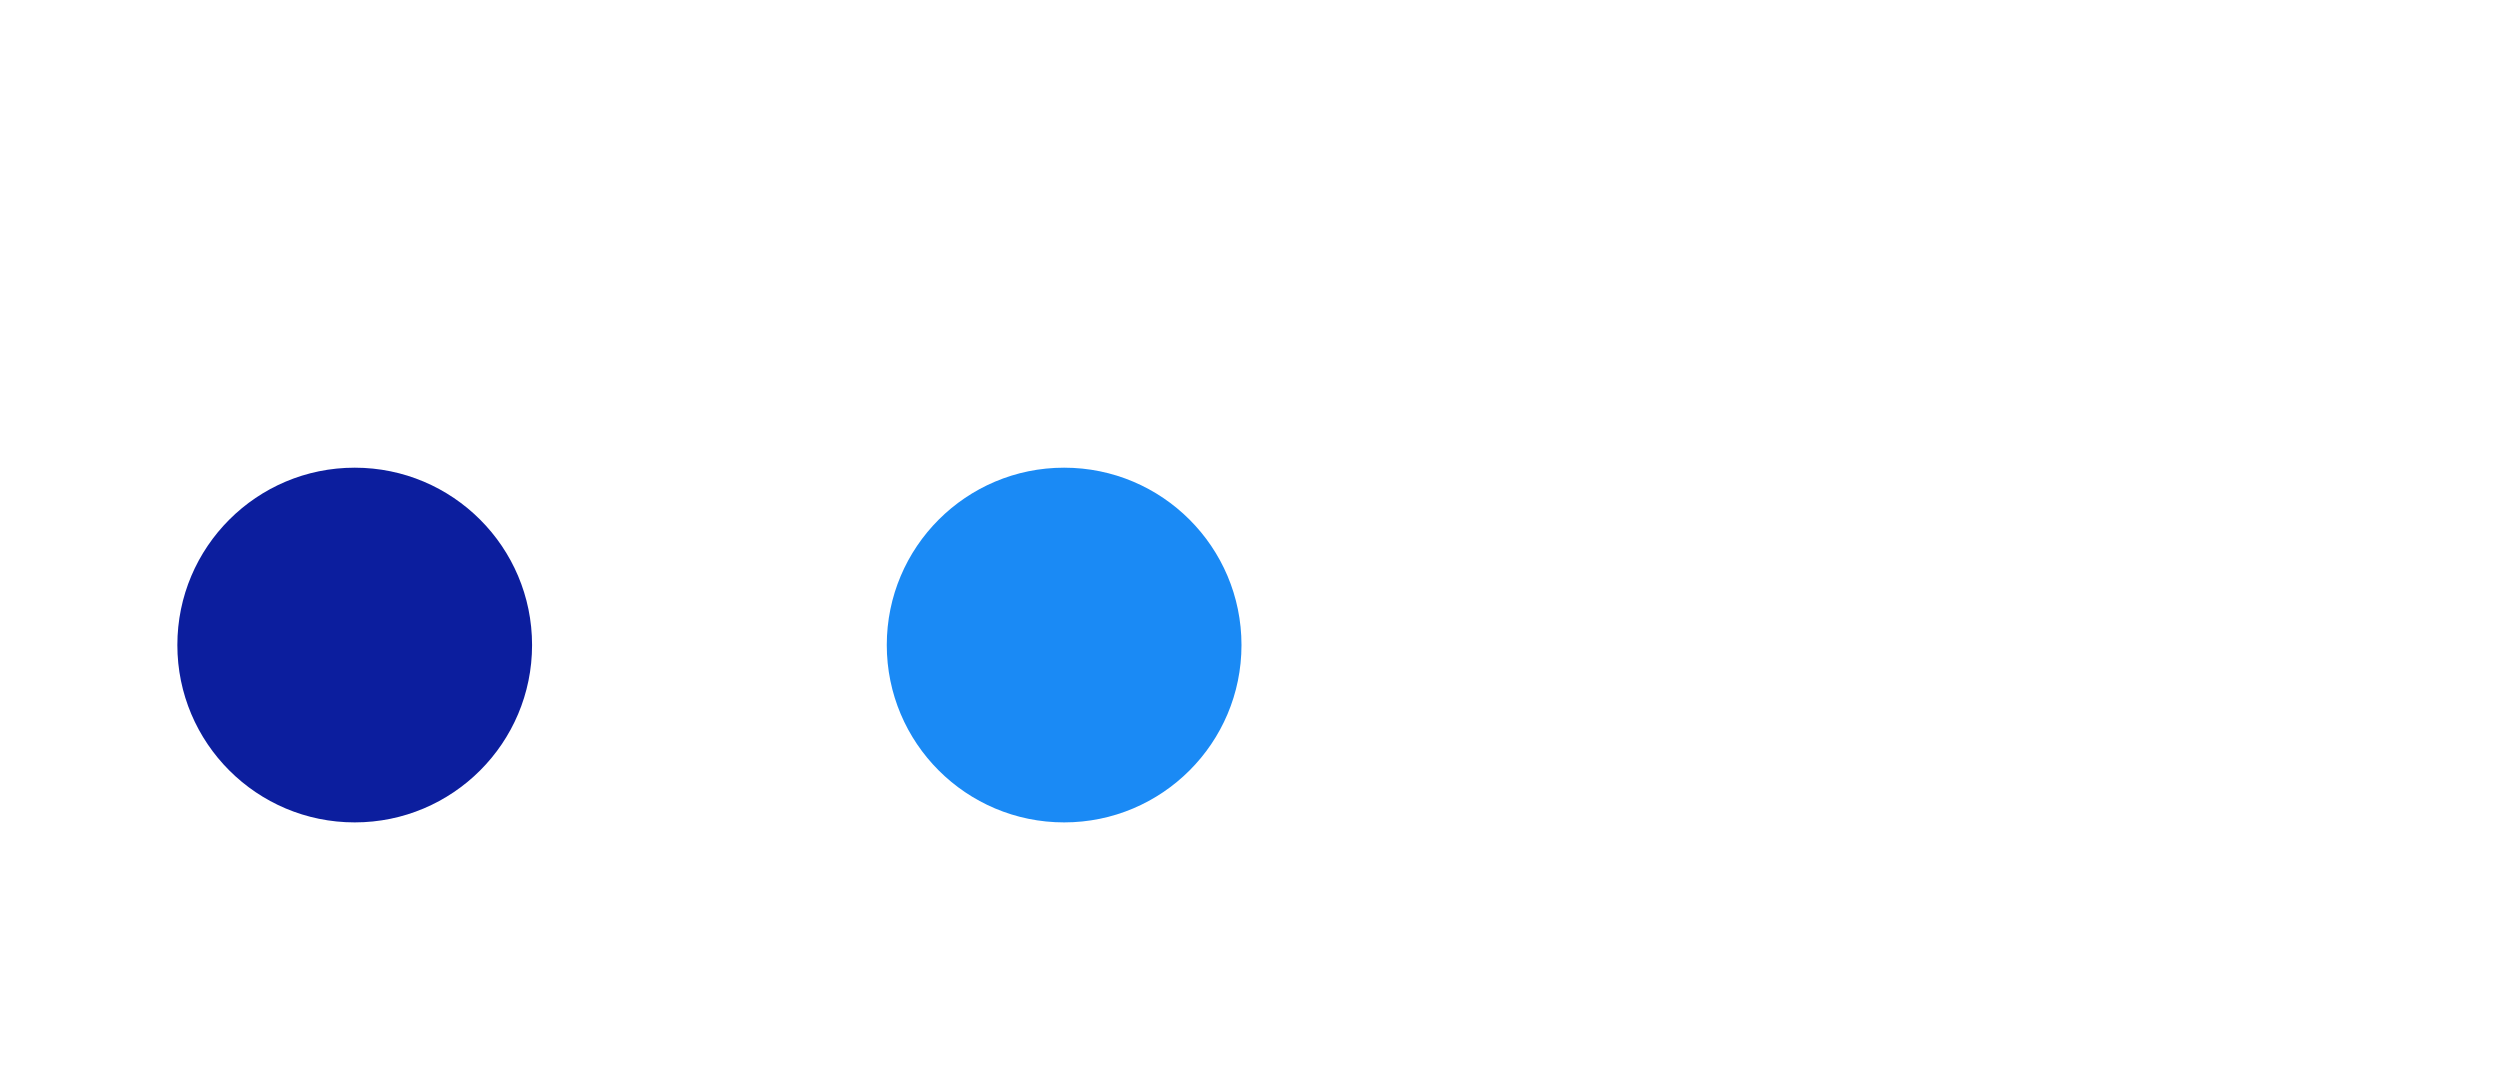
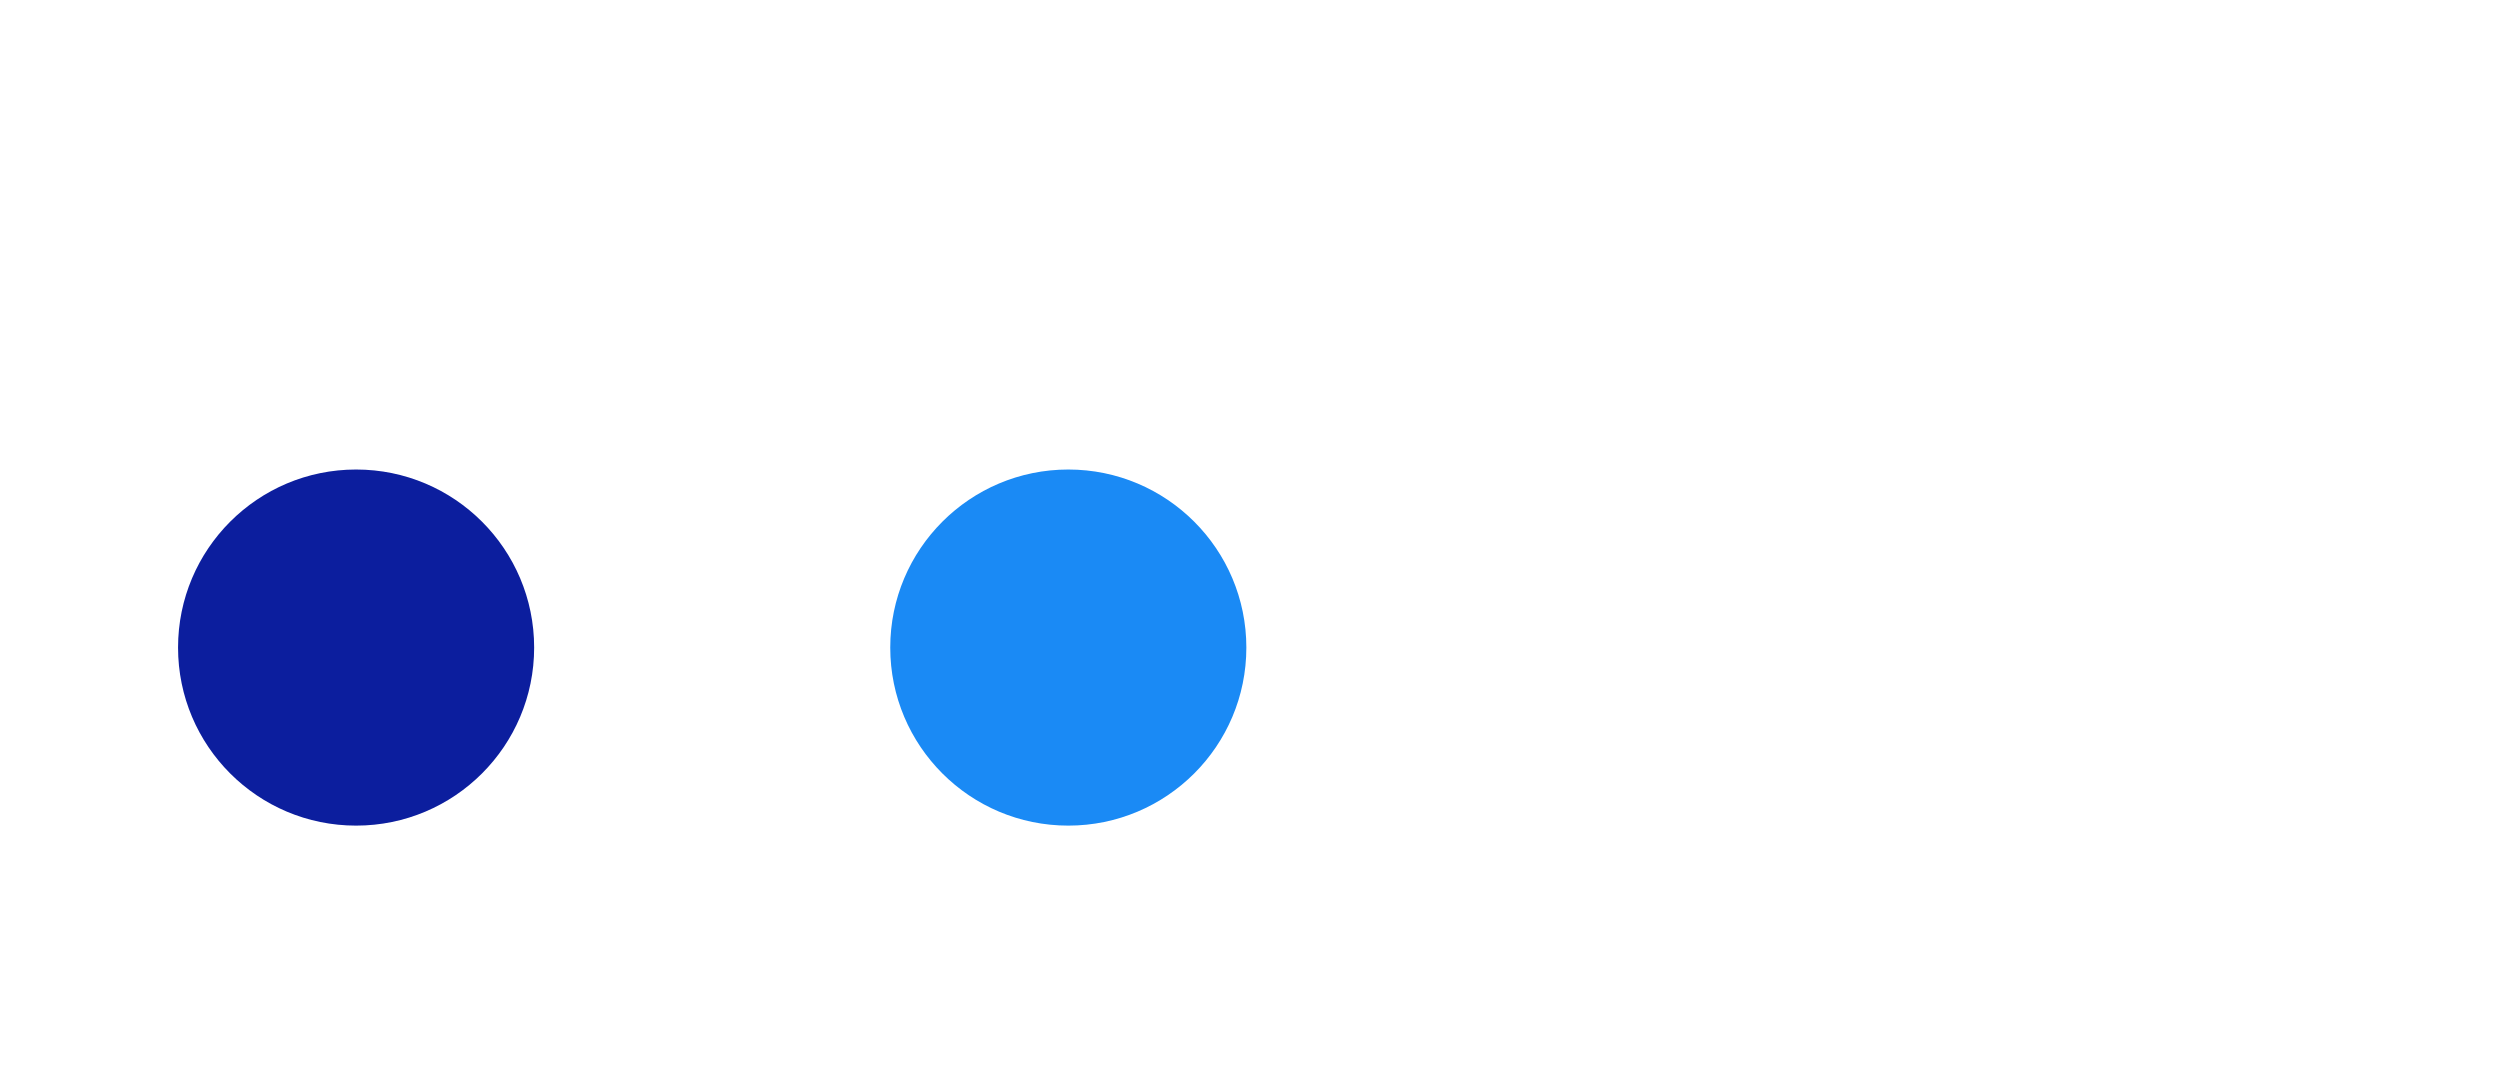
- <svg xmlns="http://www.w3.org/2000/svg" viewBox="-2 -3.637 14.096 6.054">
+ <svg xmlns="http://www.w3.org/2000/svg" viewBox="-2 -3.637 14.041 6.054">
  <circle r="1" cx="4" cy="0" fill="#1A8AF5" data-avg-speed="2.2184877" data-speed="2.4999902, 2.5149696, 2.2095609, 2.5644293, 2.5748508, 2.5868278, 2.5993443, 2.6119034, 2.623976, 2.6354206, 2.6460445, 2.655793, 2.6646671, 2.6726506, 2.6798053, 2.6861253, 2.6916685, 2.6967711, 2.7014105, 2.7052932, 2.7085288, 2.711093, 2.7130625, 2.7143803, 2.715116, 2.7152305, 2.71471, 2.713587, 2.71179, 2.7093458, 2.7062037, 2.7023351, 2.6976838, 2.692243, 2.6859524, 2.6787758, 2.6706493, 2.6615531, 2.6513982, 2.6401384, 2.6277227, 2.6140752, 2.302265, 2.5856478, 2.565805, 2.544924, 2.522792, 2.4991848, 2.4766681, 2.4527862, 2.426639, 2.3981931, 2.3673885, 2.3342073, 2.2985802, 2.2604516, 1.9452387, 2.1728444, 2.124052, 2.0754726, 2.027014, 1.9748445, 1.9190387, 1.8596499, 1.5443393, 1.7212682, 1.6540087, 1.5863001, 1.5130745, 1.434897, 1.1197165, 1.2512681, 1.2017798, 1.1662937, 1.105502, 1, 0.666665, 0.33333495, 0.18507335, 0.51828015, 0.18494646">
-     <animate attributeName="cx" dur="2.717s" repeatCount="indefinite" calcMode="discrete" values="4;4;4;4;4;4;4;4;4;4;4;4;4;4;4;4;4;4;4;4;4;4;4;4;4;4;4;4;4;4;4;4;4.042;4.084;4.12;4.163;4.205;4.248;4.291;4.333;4.376;4.418;4.461;4.503;4.545;4.587;4.629;4.671;4.713;4.755;4.797;4.838;4.88;4.921;4.962;5.003;5.043;5.084;5.124;5.164;5.204;5.243;5.282;5.321;5.359;5.397;5.435;5.472;5.509;5.545;5.581;5.616;5.651;5.685;5.714;5.748;5.781;5.814;5.845;5.876;5.905;5.934;5.961;5.988;6.014;6.038;6.062;6.084;6.102;6.123;6.143;6.161;6.177;6.192;6.206;6.218;6.227;6.238;6.247;6.254;6.259;6.263;6.265;6.268;6.269;6.269;6.268;6.267;6.266;6.266;6.265;6.265;6.265;6.265;6.265;6.265;6.265;6.265;6.265;6.265;6.265;6.265;6.265;6.265;6.265;6.265;6.265;6.265;6.265;6.265;6.265;6.265;6.265;6.265;6.265;6.265;6.265;6.265;6.265;6.265;6.265;6.265;6.265;6.265;6.265;6.265;6.265;6.265;6.265;6.265;6.265;6.265;6.265;6.265;6.265;6.265;6.265;6.265;6.265;6.265;6.265;6.265;6.265;6.265" />
-     <animate attributeName="cy" dur="2.717s" repeatCount="indefinite" calcMode="discrete" values="0;1.1E-44;2.2E-44;3.4E-44;4.5E-44;5.6E-44;6.7E-44;7.8E-44;9E-44;1.01E-43;1.12E-43;1.23E-43;1.35E-43;1.46E-43;1.57E-43;1.68E-43;1.8E-43;1.9E-43;2.02E-43;2.13E-43;2.24E-43;2.35E-43;2.47E-43;2.58E-43;2.69E-43;2.8E-43;2.91E-43;3.03E-43;3.14E-43;3.25E-43;3.36E-43;3.36E-43;3.39E-43;-0.002;-0.006;-0.009;-0.014;-0.021;-0.029;-0.038;-0.048;-0.059;-0.071;-0.084;-0.098;-0.112;-0.127;-0.143;-0.159;-0.175;-0.192;-0.21;-0.228;-0.247;-0.266;-0.285;-0.305;-0.325;-0.346;-0.367;-0.389;-0.411;-0.434;-0.457;-0.48;-0.504;-0.528;-0.553;-0.578;-0.603;-0.629;-0.655;-0.682;-0.709;-0.734;-0.761;-0.788;-0.815;-0.843;-0.871;-0.9;-0.929;-0.959;-0.989;-1.019;-1.049;-1.079;-1.11;-1.137;-1.166;-1.196;-1.225;-1.254;-1.284;-1.313;-1.341;-1.365;-1.392;-1.418;-1.443;-1.468;-1.492;-1.51;-1.531;-1.551;-1.57;-1.589;-1.605;-1.616;-1.622;-1.625;-1.634;-1.637;-1.637;-1.637;-1.637;-1.637;-1.637;-1.637;-1.637;-1.637;-1.637;-1.637;-1.637;-1.637;-1.637;-1.637;-1.637;-1.637;-1.637;-1.637;-1.637;-1.637;-1.637;-1.637;-1.637;-1.637;-1.637;-1.637;-1.637;-1.637;-1.637;-1.637;-1.637;-1.637;-1.637;-1.637;-1.637;-1.637;-1.637;-1.637;-1.637;-1.637;-1.637;-1.637;-1.637;-1.637;-1.637;-1.637;-1.637;-1.637;-1.637;-1.637;-1.637" />
+     <animate attributeName="cx" dur="2.7s" repeatCount="indefinite" calcMode="discrete" values="4;4;4;4;4;4;4;4;4;4;4;4;4;4;4;4;4;4;4;4;4;4;4;4;4;4;4;4;4;4;4;4;4.042;4.084;4.12;4.163;4.205;4.248;4.291;4.333;4.376;4.418;4.461;4.503;4.545;4.587;4.629;4.671;4.713;4.755;4.797;4.838;4.88;4.921;4.962;5.003;5.043;5.084;5.124;5.164;5.204;5.243;5.282;5.321;5.359;5.397;5.435;5.472;5.509;5.545;5.581;5.616;5.651;5.685;5.714;5.748;5.781;5.814;5.845;5.876;5.905;5.934;5.961;5.988;6.014;6.038;6.062;6.084;6.102;6.123;6.143;6.161;6.177;6.192;6.206;6.218;6.227;6.238;6.247;6.254;6.259;6.263;6.265;6.268;6.269;6.269;6.268;6.267;6.266;6.266;6.265;6.265;6.265;6.265;6.265;6.265;6.265;6.265;6.265;6.265;6.265;6.265;6.265;6.265;6.265;6.265;6.265;6.265;6.265;6.265;6.265;6.265;6.265;6.265;6.265;6.265;6.265;6.265;6.265;6.265;6.265;6.265;6.265;6.265;6.265;6.265;6.265;6.265;6.265;6.265;6.265;6.265;6.265;6.265;6.265;6.265;6.265;6.265;6.265;6.265;6.265;6.265;6.265" />
+     <animate attributeName="cy" dur="2.7s" repeatCount="indefinite" calcMode="discrete" values="0;1.1E-44;2.2E-44;3.4E-44;4.5E-44;5.6E-44;6.7E-44;7.8E-44;9E-44;1.01E-43;1.12E-43;1.23E-43;1.35E-43;1.46E-43;1.57E-43;1.68E-43;1.8E-43;1.9E-43;2.02E-43;2.13E-43;2.24E-43;2.35E-43;2.47E-43;2.58E-43;2.69E-43;2.8E-43;2.91E-43;3.03E-43;3.14E-43;3.25E-43;3.36E-43;3.36E-43;3.39E-43;-0.002;-0.006;-0.009;-0.014;-0.021;-0.029;-0.038;-0.048;-0.059;-0.071;-0.084;-0.098;-0.112;-0.127;-0.143;-0.159;-0.175;-0.192;-0.21;-0.228;-0.247;-0.266;-0.285;-0.305;-0.325;-0.346;-0.367;-0.389;-0.411;-0.434;-0.457;-0.48;-0.504;-0.528;-0.553;-0.578;-0.603;-0.629;-0.655;-0.682;-0.709;-0.734;-0.761;-0.788;-0.815;-0.843;-0.871;-0.9;-0.929;-0.959;-0.989;-1.019;-1.049;-1.079;-1.11;-1.137;-1.166;-1.196;-1.225;-1.254;-1.284;-1.313;-1.341;-1.365;-1.392;-1.418;-1.443;-1.468;-1.492;-1.51;-1.531;-1.551;-1.57;-1.589;-1.605;-1.616;-1.622;-1.625;-1.634;-1.637;-1.637;-1.637;-1.637;-1.637;-1.637;-1.637;-1.637;-1.637;-1.637;-1.637;-1.637;-1.637;-1.637;-1.637;-1.637;-1.637;-1.637;-1.637;-1.637;-1.637;-1.637;-1.637;-1.637;-1.637;-1.637;-1.637;-1.637;-1.637;-1.637;-1.637;-1.637;-1.637;-1.637;-1.637;-1.637;-1.637;-1.637;-1.637;-1.637;-1.637;-1.637;-1.637;-1.637;-1.637;-1.637;-1.637;-1.637;-1.637;-1.637;-1.637" />
  </circle>
-   <circle r="1" cx="0" cy="0" fill="#0C1E9E" data-avg-speed="3.7593818" data-speed="0.33333334, 0.66666675, 1.0000001, 1.3333336, 1.6666665, 1.9999998, 2.333333, 2.6666663, 2.9999998, 3.333333, 3.6666672, 3.9999995, 4.333334, 4.666668, 4.9999986, 4.9999986, 4.9999986, 4.9999986, 4.9999986, 4.9999986, 5.000002, 5.000002, 5.000002, 5.000002, 5.000002, 5.000002, 5.000002, 5.000002, 5.000002, 5.000002, 4.9999948, 2.5000045, 2.5119207, 2.8452585, 2.4877174, 2.5029252, 2.515274, 2.5254953, 2.5341501, 2.5417151, 2.5485256, 2.554846, 2.5609276, 2.5669525, 2.5730586, 2.5793862, 2.5860324, 2.593123, 2.600441, 2.6081421, 2.6165788, 2.6257892, 2.6358407, 2.6467834, 2.6586819, 2.6715705, 2.6855392, 2.700605, 2.7168543, 2.7343144, 2.7530532, 2.7731085, 2.7945294, 2.817391, 2.8417084, 2.8675232, 2.8949163, 2.9238808, 2.9544775, 2.9867363, 3.0206842, 3.0563452, 3.093727, 3.385055, 3.1653311, 3.2125242, 3.2603188, 3.3089411, 3.3586578, 3.4076679, 3.4578395, 3.5097628, 3.5634305, 3.6187825, 3.6757646, 3.7342703, 3.7942026, 4.020517, 3.9248538, 3.9902198, 4.054569, 4.118094, 4.1825237, 4.2477036, 4.3132987, 4.4889517, 4.45932, 4.5220184, 4.582842, 4.64315, 4.702232, 4.8310113, 4.83495, 4.879167, 4.933402, 4.9754105, 5.000012, 5.000012, 5.000012, 4.9897227, 4.9999895, 4.9999895, 4.9999895, 4.9999895, 4.9999895, 4.9999895, 4.9999895, 4.9999895, 4.9999895, 4.9999895, 4.9999895, 4.9999895, 4.9999895, 4.9999895, 4.9999895, 4.9999895, 4.9999895, 4.9999895, 4.9999895, 5.000018, 5.000018, 5.000018, 5.000018, 5.000018, 5.000018, 5.000018, 5.000018, 5.000018, 5.000018, 5.000018, 5.000018, 5.000018, 5.000018, 5.000018, 5.000018, 5.0000186, 4.6666613, 4.333361, 4.0000033, 3.666646, 4.0000033, 3.666646, 3.3333457, 2.9999883, 2.6666877, 2.3333306, 1.9999732, 1.6666728, 1.3333155, 1.0000151, 0.66665775, 0.33335733">
-     <animate attributeName="cx" dur="2.717s" repeatCount="indefinite" calcMode="discrete" values="0;0.006;0.017;0.033;0.056;0.083;0.117;0.156;0.2;0.25;0.306;0.367;0.433;0.506;0.583;0.667;0.75;0.833;0.917;1;1.083;1.167;1.25;1.333;1.417;1.5;1.583;1.667;1.75;1.833;1.917;2;2.042;2.084;2.131;2.172;2.214;2.256;2.298;2.34;2.383;2.425;2.468;2.51;2.553;2.596;2.639;2.682;2.725;2.769;2.812;2.856;2.899;2.943;2.987;3.031;3.076;3.12;3.165;3.21;3.255;3.301;3.347;3.393;3.439;3.486;3.534;3.581;3.629;3.678;3.727;3.776;3.826;3.877;3.933;3.985;4.037;4.09;4.144;4.199;4.255;4.311;4.368;4.427;4.486;4.546;4.607;4.669;4.735;4.8;4.865;4.932;5;5.069;5.139;5.21;5.285;5.359;5.434;5.51;5.587;5.666;5.746;5.827;5.908;5.99;6.073;6.156;6.239;6.322;6.405;6.487;6.57;6.653;6.736;6.819;6.902;6.985;7.068;7.151;7.233;7.316;7.399;7.482;7.565;7.648;7.731;7.814;7.897;7.979;8.062;8.145;8.228;8.311;8.394;8.477;8.56;8.643;8.726;8.808;8.891;8.974;9.057;9.14;9.223;9.306;9.389;9.466;9.538;9.604;9.665;9.731;9.792;9.847;9.897;9.941;9.98;10.013;10.041;10.063;10.079;10.09;10.096;10.096" />
-     <animate attributeName="cy" dur="2.717s" repeatCount="indefinite" calcMode="discrete" values="0;1.1E-44;3.2E-44;6.3E-44;1.02E-43;1.5E-43;2.03E-43;2.62E-43;3.24E-43;3.88E-43;4.53E-43;5.14E-43;5.7E-43;6.17E-43;6.49E-43;6.54E-43;6.6E-43;6.66E-43;6.71E-43;6.77E-43;6.81E-43;6.85E-43;6.9E-43;6.94E-43;6.98E-43;7.02E-43;7.06E-43;7.1E-43;7.15E-43;7.19E-43;7.23E-43;7.27E-43;7.38E-43;7.6E-43;7.88E-43;3.5459434E-05;9.251008E-05;0;0;0.001;0.001;0.001;0.002;0.002;0.003;0.004;0.005;0.006;0.008;0.01;0.012;0.014;0.017;0.019;0.022;0.026;0.03;0.034;0.038;0.043;0.048;0.053;0.059;0.065;0.072;0.079;0.086;0.094;0.102;0.11;0.119;0.128;0.137;0.147;0.154;0.165;0.176;0.187;0.198;0.21;0.221;0.233;0.245;0.257;0.269;0.281;0.293;0.305;0.313;0.325;0.336;0.347;0.358;0.368;0.378;0.386;0.391;0.398;0.405;0.41;0.414;0.417;0.415;0.415;0.413;0.409;0.402;0.394;0.385;0.377;0.371;0.363;0.354;0.346;0.337;0.329;0.32;0.312;0.303;0.294;0.286;0.277;0.269;0.26;0.252;0.243;0.234;0.226;0.217;0.209;0.2;0.192;0.183;0.174;0.166;0.157;0.149;0.14;0.132;0.123;0.115;0.106;0.097;0.089;0.08;0.072;0.063;0.055;0.048;0.041;0.035;0.028;0.021;0.016;0.011;0.006;0.002;-0.001;-0.004;-0.006;-0.008;-0.009;-0.01;-0.01" />
+   <circle r="1" cx="0" cy="0" fill="#0C1E9E" data-avg-speed="3.7622795" data-speed="0.33333334, 0.66666675, 1.0000001, 1.3333336, 1.6666665, 1.9999998, 2.333333, 2.6666663, 2.9999998, 3.333333, 3.6666672, 3.9999995, 4.333334, 4.666668, 4.9999986, 4.9999986, 4.9999986, 4.9999986, 4.9999986, 4.9999986, 5.000002, 5.000002, 5.000002, 5.000002, 5.000002, 5.000002, 5.000002, 5.000002, 5.000002, 5.000002, 4.9999948, 2.5000045, 2.5119207, 2.8452585, 2.4877174, 2.5029252, 2.515274, 2.5254953, 2.5341501, 2.5417151, 2.5485256, 2.554846, 2.5609276, 2.5669525, 2.5730586, 2.5793862, 2.5860324, 2.593123, 2.600441, 2.6081421, 2.6165788, 2.6257892, 2.6358407, 2.6467834, 2.6586819, 2.6715705, 2.6855392, 2.700605, 2.7168543, 2.7343144, 2.7530532, 2.7731085, 2.7945294, 2.817391, 2.8417084, 2.8675232, 2.8949163, 2.9238808, 2.9544775, 2.9867363, 3.0206842, 3.0563452, 3.093727, 3.385055, 3.1653311, 3.2125242, 3.2603188, 3.3089411, 3.3586578, 3.4076679, 3.4578395, 3.5097628, 3.5634305, 3.6187825, 3.6757646, 3.7342703, 3.7942026, 4.020517, 3.9248538, 3.9902198, 4.054569, 4.118094, 4.1825237, 4.2477036, 4.3132987, 4.4889517, 4.45932, 4.5220184, 4.582842, 4.64315, 4.702232, 4.8310113, 4.83495, 4.879167, 4.933402, 4.9754105, 5.000012, 5.000012, 5.000012, 4.9897227, 4.9999895, 4.9999895, 4.9999895, 4.9999895, 4.9999895, 4.9999895, 4.9999895, 4.9999895, 4.9999895, 4.9999895, 4.9999895, 4.9999895, 4.9999895, 4.9999895, 4.9999895, 4.9999895, 4.9999895, 4.9999895, 4.9999895, 5.000018, 5.000018, 5.000018, 5.000018, 5.000018, 5.000018, 5.000018, 5.000018, 5.000018, 5.000018, 5.000018, 5.000018, 5.000018, 5.000018, 5.000018, 5.000018, 5.0000186, 4.9582553, 4.624898, 4.291598, 3.9582403, 3.62494, 3.2915826, 2.9582822, 2.624925, 2.2915676, 1.9582673, 1.6249099, 1.2916094, 0.9582521, 0.62489474, 0.29159436">
+     <animate attributeName="cx" dur="2.7s" repeatCount="indefinite" calcMode="discrete" values="0;0.006;0.017;0.033;0.056;0.083;0.117;0.156;0.2;0.25;0.306;0.367;0.433;0.506;0.583;0.667;0.75;0.833;0.917;1;1.083;1.167;1.25;1.333;1.417;1.5;1.583;1.667;1.75;1.833;1.917;2;2.042;2.084;2.131;2.172;2.214;2.256;2.298;2.34;2.383;2.425;2.468;2.51;2.553;2.596;2.639;2.682;2.725;2.769;2.812;2.856;2.899;2.943;2.987;3.031;3.076;3.12;3.165;3.21;3.255;3.301;3.347;3.393;3.439;3.486;3.534;3.581;3.629;3.678;3.727;3.776;3.826;3.877;3.933;3.985;4.037;4.09;4.144;4.199;4.255;4.311;4.368;4.427;4.486;4.546;4.607;4.669;4.735;4.8;4.865;4.932;5;5.069;5.139;5.21;5.285;5.359;5.434;5.51;5.587;5.666;5.746;5.827;5.908;5.99;6.073;6.156;6.239;6.322;6.405;6.487;6.57;6.653;6.736;6.819;6.902;6.985;7.068;7.151;7.233;7.316;7.399;7.482;7.565;7.648;7.731;7.814;7.897;7.979;8.062;8.145;8.228;8.311;8.394;8.477;8.56;8.643;8.726;8.808;8.891;8.974;9.057;9.14;9.223;9.306;9.389;9.471;9.548;9.619;9.684;9.744;9.799;9.848;9.892;9.93;9.962;9.989;10.01;10.026;10.037;10.041;10.041" />
+     <animate attributeName="cy" dur="2.7s" repeatCount="indefinite" calcMode="discrete" values="0;1.1E-44;3.2E-44;6.3E-44;1.02E-43;1.5E-43;2.03E-43;2.62E-43;3.24E-43;3.88E-43;4.53E-43;5.14E-43;5.7E-43;6.17E-43;6.49E-43;6.54E-43;6.6E-43;6.66E-43;6.71E-43;6.77E-43;6.81E-43;6.85E-43;6.9E-43;6.94E-43;6.98E-43;7.02E-43;7.06E-43;7.1E-43;7.15E-43;7.19E-43;7.23E-43;7.27E-43;7.38E-43;7.6E-43;7.88E-43;3.5459434E-05;9.251008E-05;0;0;0.001;0.001;0.001;0.002;0.002;0.003;0.004;0.005;0.006;0.008;0.01;0.012;0.014;0.017;0.019;0.022;0.026;0.03;0.034;0.038;0.043;0.048;0.053;0.059;0.065;0.072;0.079;0.086;0.094;0.102;0.11;0.119;0.128;0.137;0.147;0.154;0.165;0.176;0.187;0.198;0.21;0.221;0.233;0.245;0.257;0.269;0.281;0.293;0.305;0.313;0.325;0.336;0.347;0.358;0.368;0.378;0.386;0.391;0.398;0.405;0.41;0.414;0.417;0.415;0.415;0.413;0.409;0.402;0.394;0.385;0.377;0.371;0.363;0.354;0.346;0.337;0.329;0.32;0.312;0.303;0.294;0.286;0.277;0.269;0.26;0.252;0.243;0.234;0.226;0.217;0.209;0.2;0.192;0.183;0.174;0.166;0.157;0.149;0.14;0.132;0.123;0.115;0.106;0.097;0.089;0.08;0.072;0.063;0.055;0.047;0.039;0.033;0.026;0.021;0.016;0.011;0.007;0.004;0.001;-0.001;-0.003;-0.004;-0.004;-0.004" />
  </circle>
</svg>
